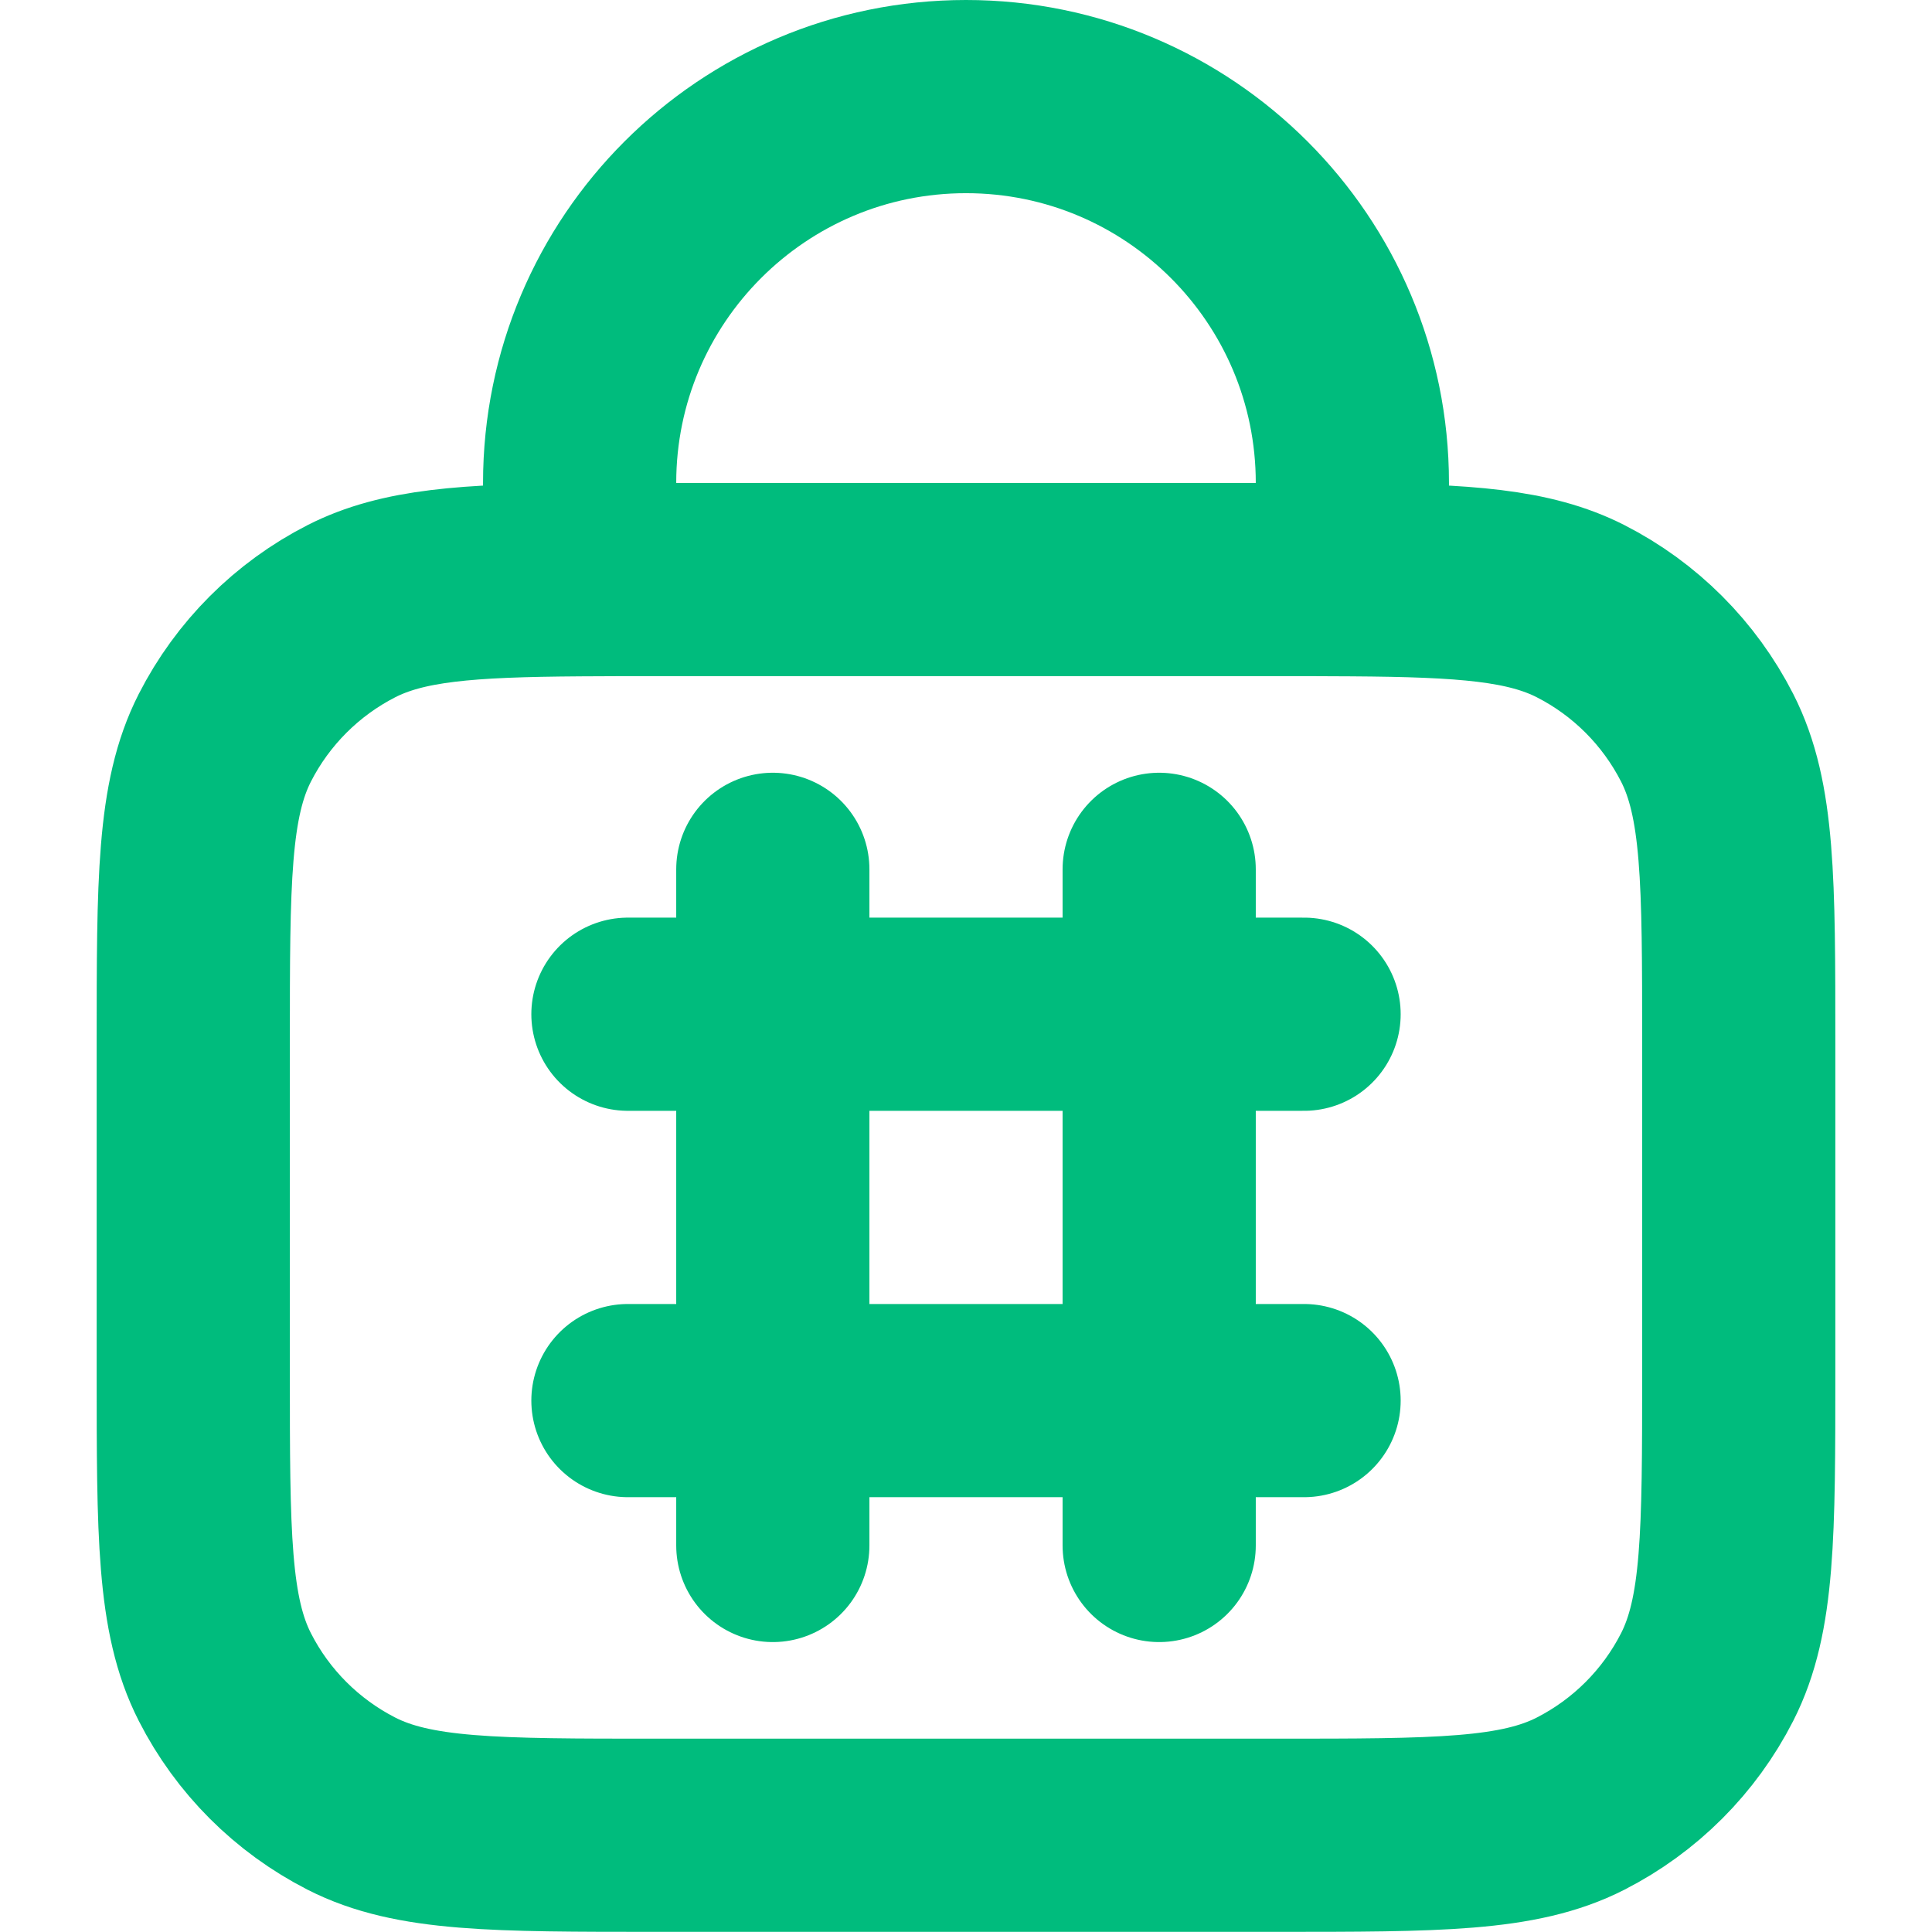
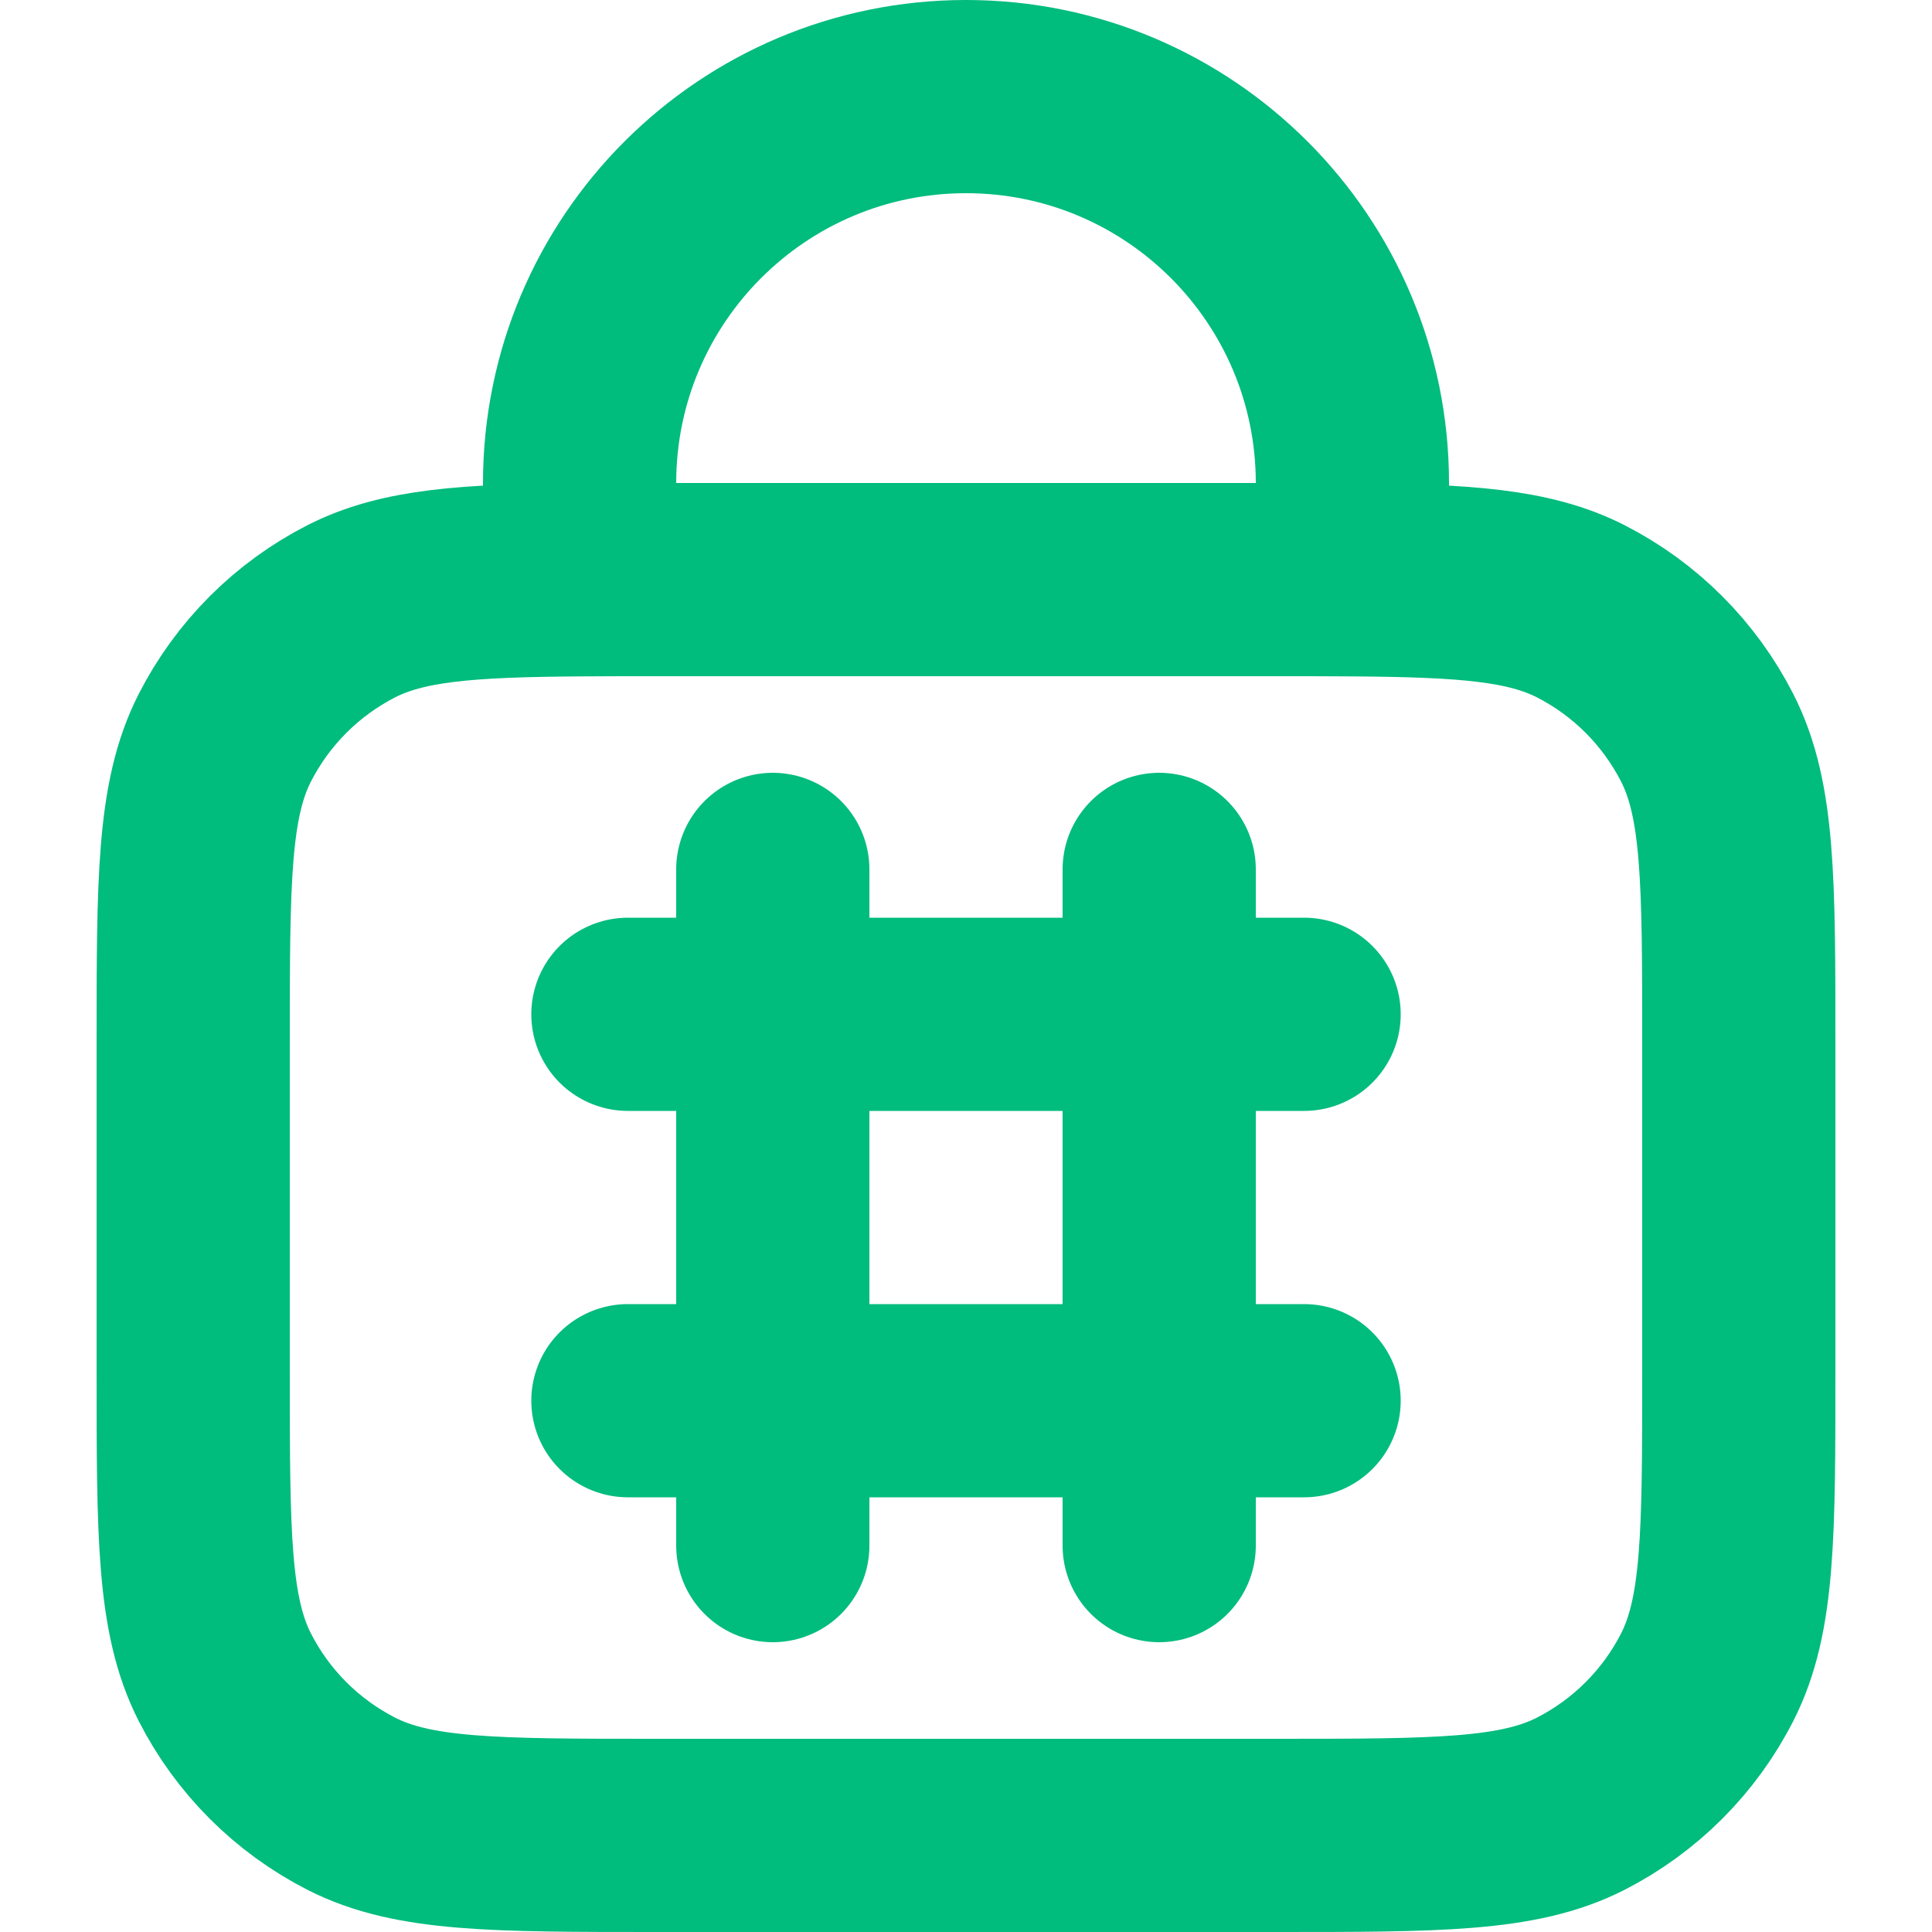
- <svg xmlns="http://www.w3.org/2000/svg" version="1.1" width="1000" height="1000">
-   <svg version="1.1" width="1000" height="1000">
-     <svg width="1000" height="1000" viewBox="0 0 264.583 264.583" version="1.1" id="svg1" xml:space="preserve">
-       <defs id="defs1" />
-       <g id="layer1" transform="translate(-25.65093,-111.1018)">
-         <g style="fill:none;stroke:#00bc7d;stroke-opacity:1" id="g1" transform="matrix(13.22814,0,0,13.22814,-0.7950962,84.64556)">
-           <path d="M 16,8.002 V 7 C 16,4.791 14.209,3 12,3 9.791,3 8,4.791 8,7 v 1.002 m 8,0 C 15.756,8 15.491,8 15.2,8 H 8.8 C 8.509,8 8.244,8 8,8.002 m 8,0 c 1.165,0.008 1.831,0.055 2.362,0.325 0.565,0.288 1.023,0.747 1.311,1.311 C 20,10.28 20,11.12 20,12.8 v 3.4 c 0,1.68 0,2.52 -0.327,3.162 -0.288,0.565 -0.747,1.023 -1.311,1.311 C 17.72,21 16.88,21 15.2,21 H 8.8 C 7.12,21 6.28,21 5.638,20.673 5.074,20.385 4.615,19.927 4.327,19.362 4,18.72 4,17.88 4,16.2 V 12.8 C 4,11.12 4,10.28 4.327,9.638 4.615,9.074 5.074,8.615 5.638,8.327 6.169,8.057 6.835,8.01 8,8.002 M 10,11 v 7 m 4,-7 v 7 M 8.5,12.5 h 7 m -7,4 h 7" stroke="#000000" stroke-width="2" stroke-linecap="round" stroke-linejoin="round" id="path1" style="stroke:#00bc7d;stroke-opacity:1" />
-         </g>
-       </g>
-     </svg>
-   </svg>
-   <style>@media (prefers-color-scheme: light) { :root { filter: none; } }
- @media (prefers-color-scheme: dark) { :root { filter: none; } }
- </style>
+ <svg xmlns="http://www.w3.org/2000/svg" width="1000" height="1000" viewBox="2 2 20 20" fill="none" stroke="#00bc7d" stroke-width="2" stroke-linecap="round" stroke-linejoin="round">
+   <path d="M 16,8.002 V 7 C 16,4.791 14.209,3 12,3 9.791,3 8,4.791 8,7 v 1.002 m 8,0 C 15.756,8 15.491,8 15.2,8 H 8.8 C 8.509,8 8.244,8 8,8.002 m 8,0 c 1.165,0.008 1.831,0.055 2.362,0.325 0.565,0.288 1.023,0.747 1.311,1.311 C 20,10.28 20,11.12 20,12.8 v 3.4 c 0,1.68 0,2.52 -0.327,3.162 -0.288,0.565 -0.747,1.023 -1.311,1.311 C 17.72,21 16.88,21 15.2,21 H 8.8 C 7.12,21 6.28,21 5.638,20.673 5.074,20.385 4.615,19.927 4.327,19.362 4,18.72 4,17.88 4,16.2 V 12.8 C 4,11.12 4,10.28 4.327,9.638 4.615,9.074 5.074,8.615 5.638,8.327 6.169,8.057 6.835,8.01 8,8.002 M 10,11 v 7 m 4,-7 v 7 M 8.5,12.5 h 7 m -7,4 h 7" />
</svg>
